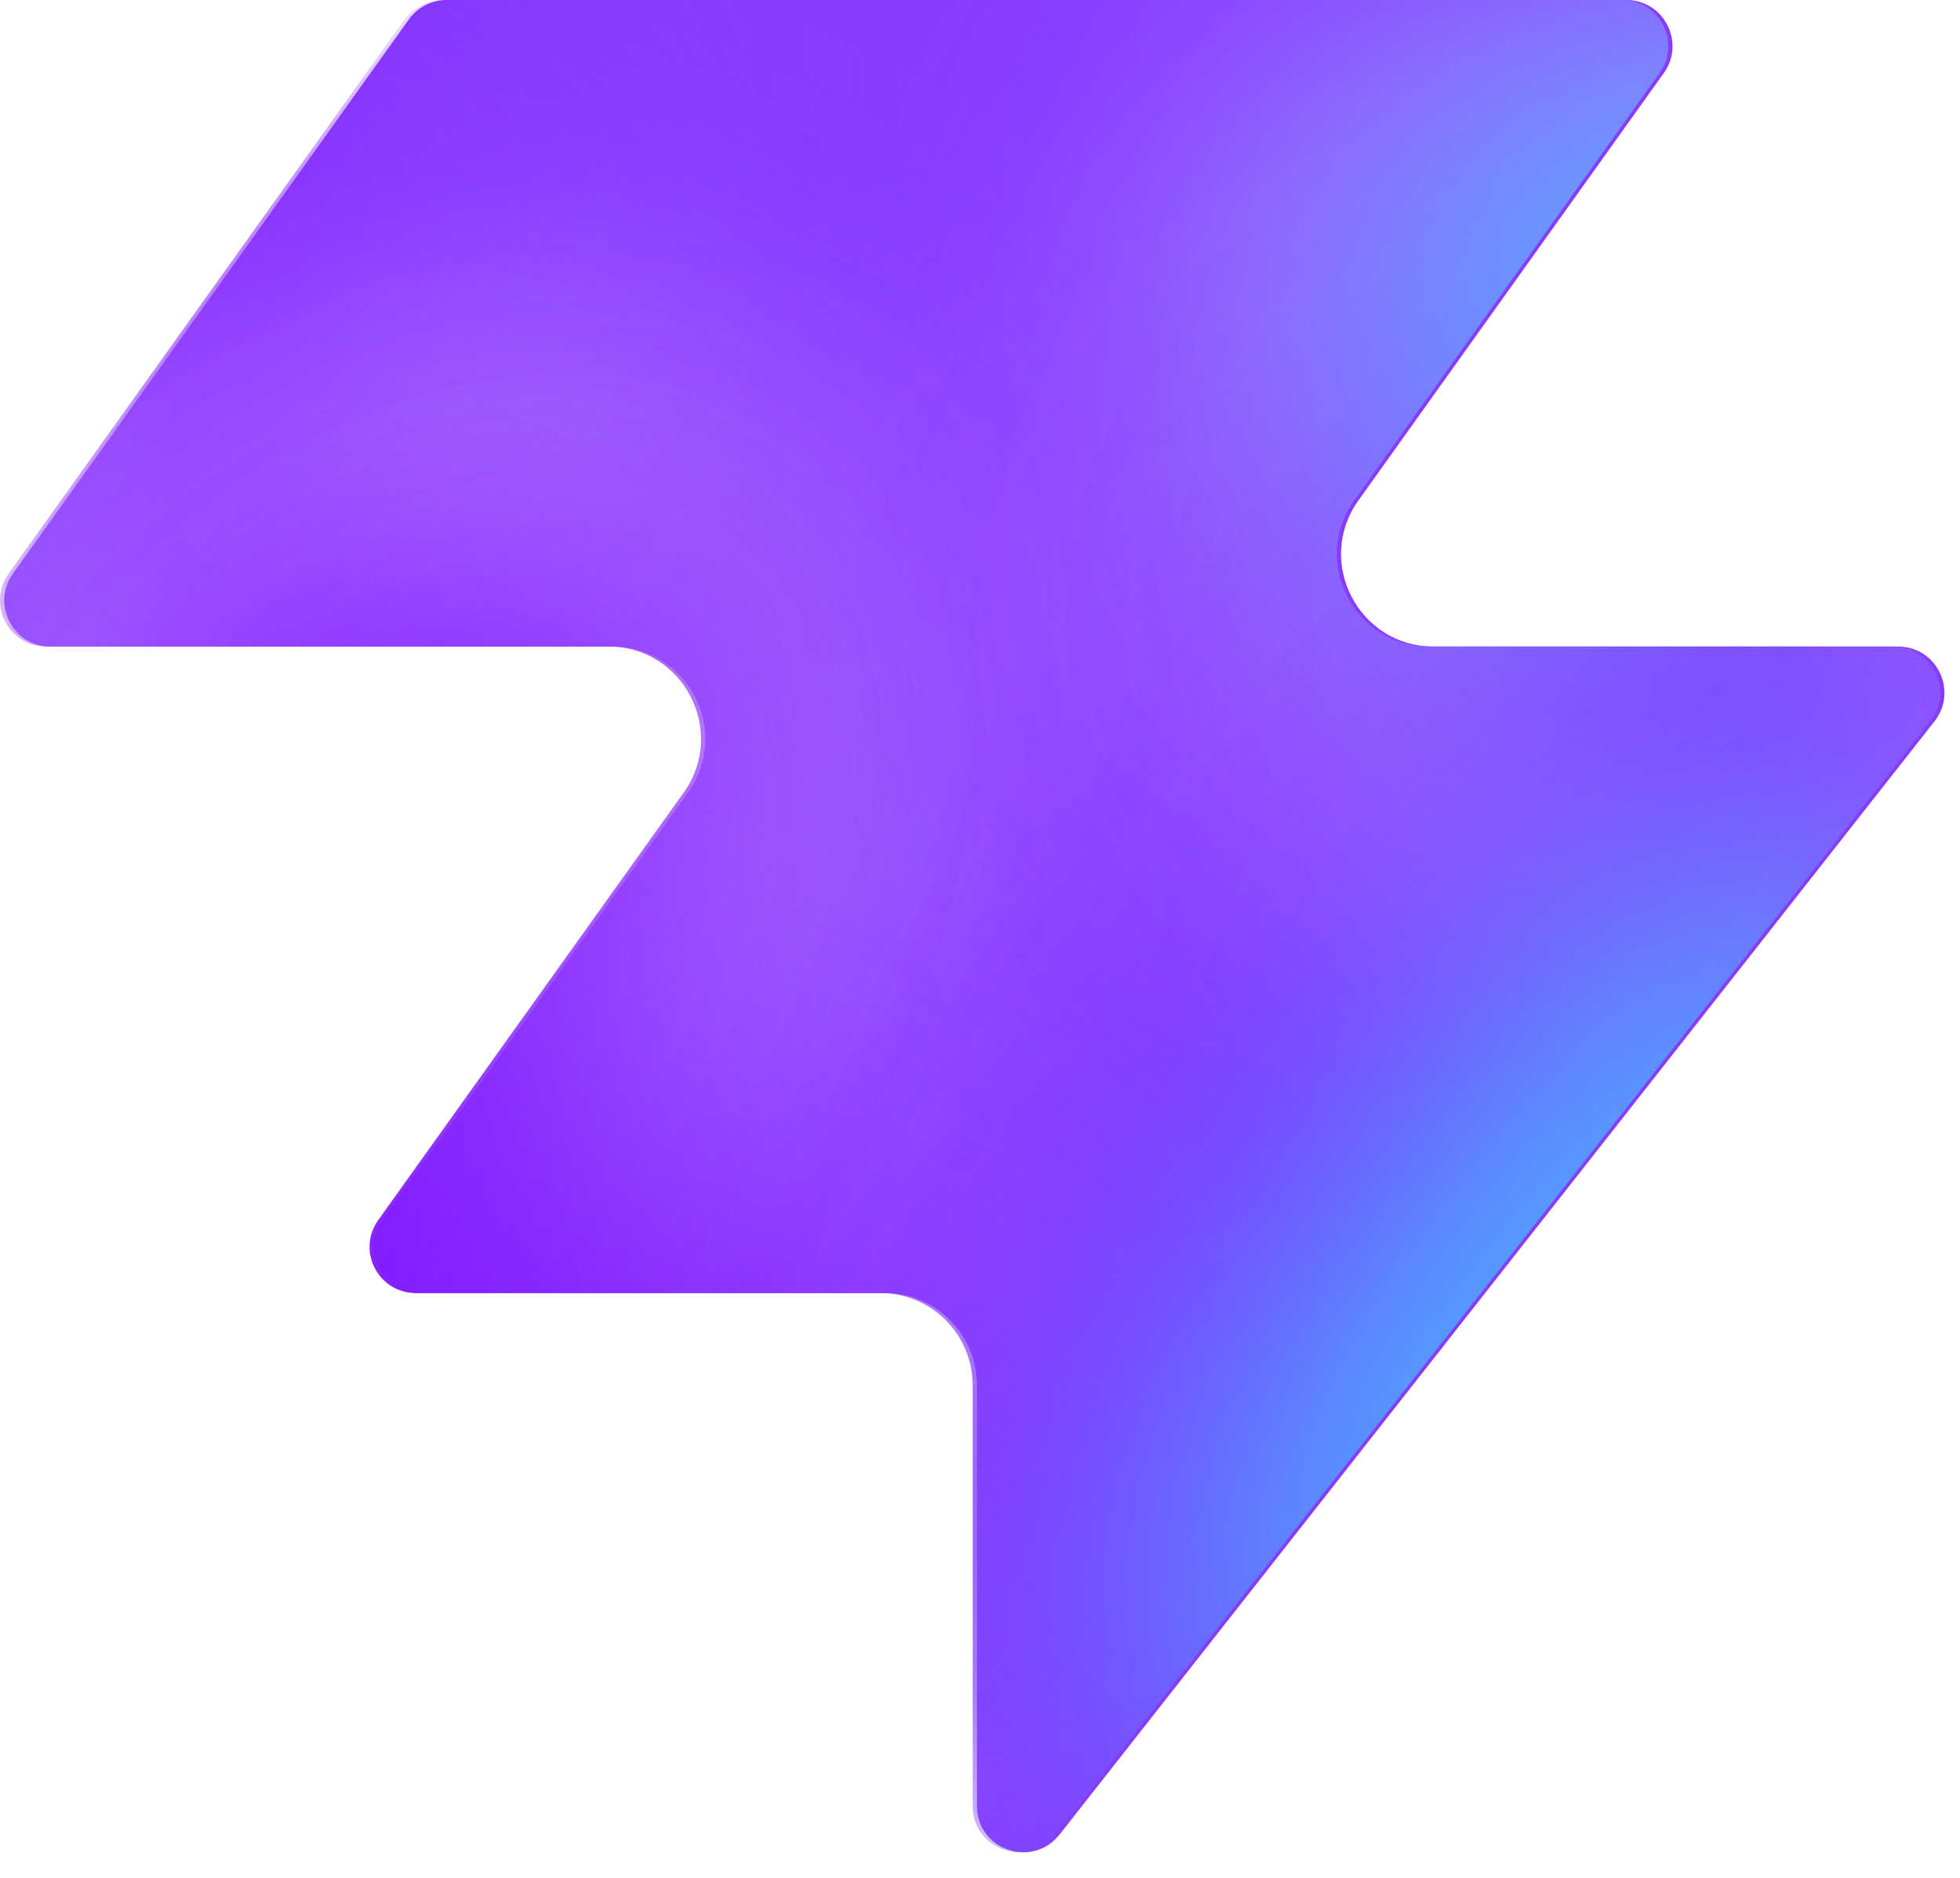
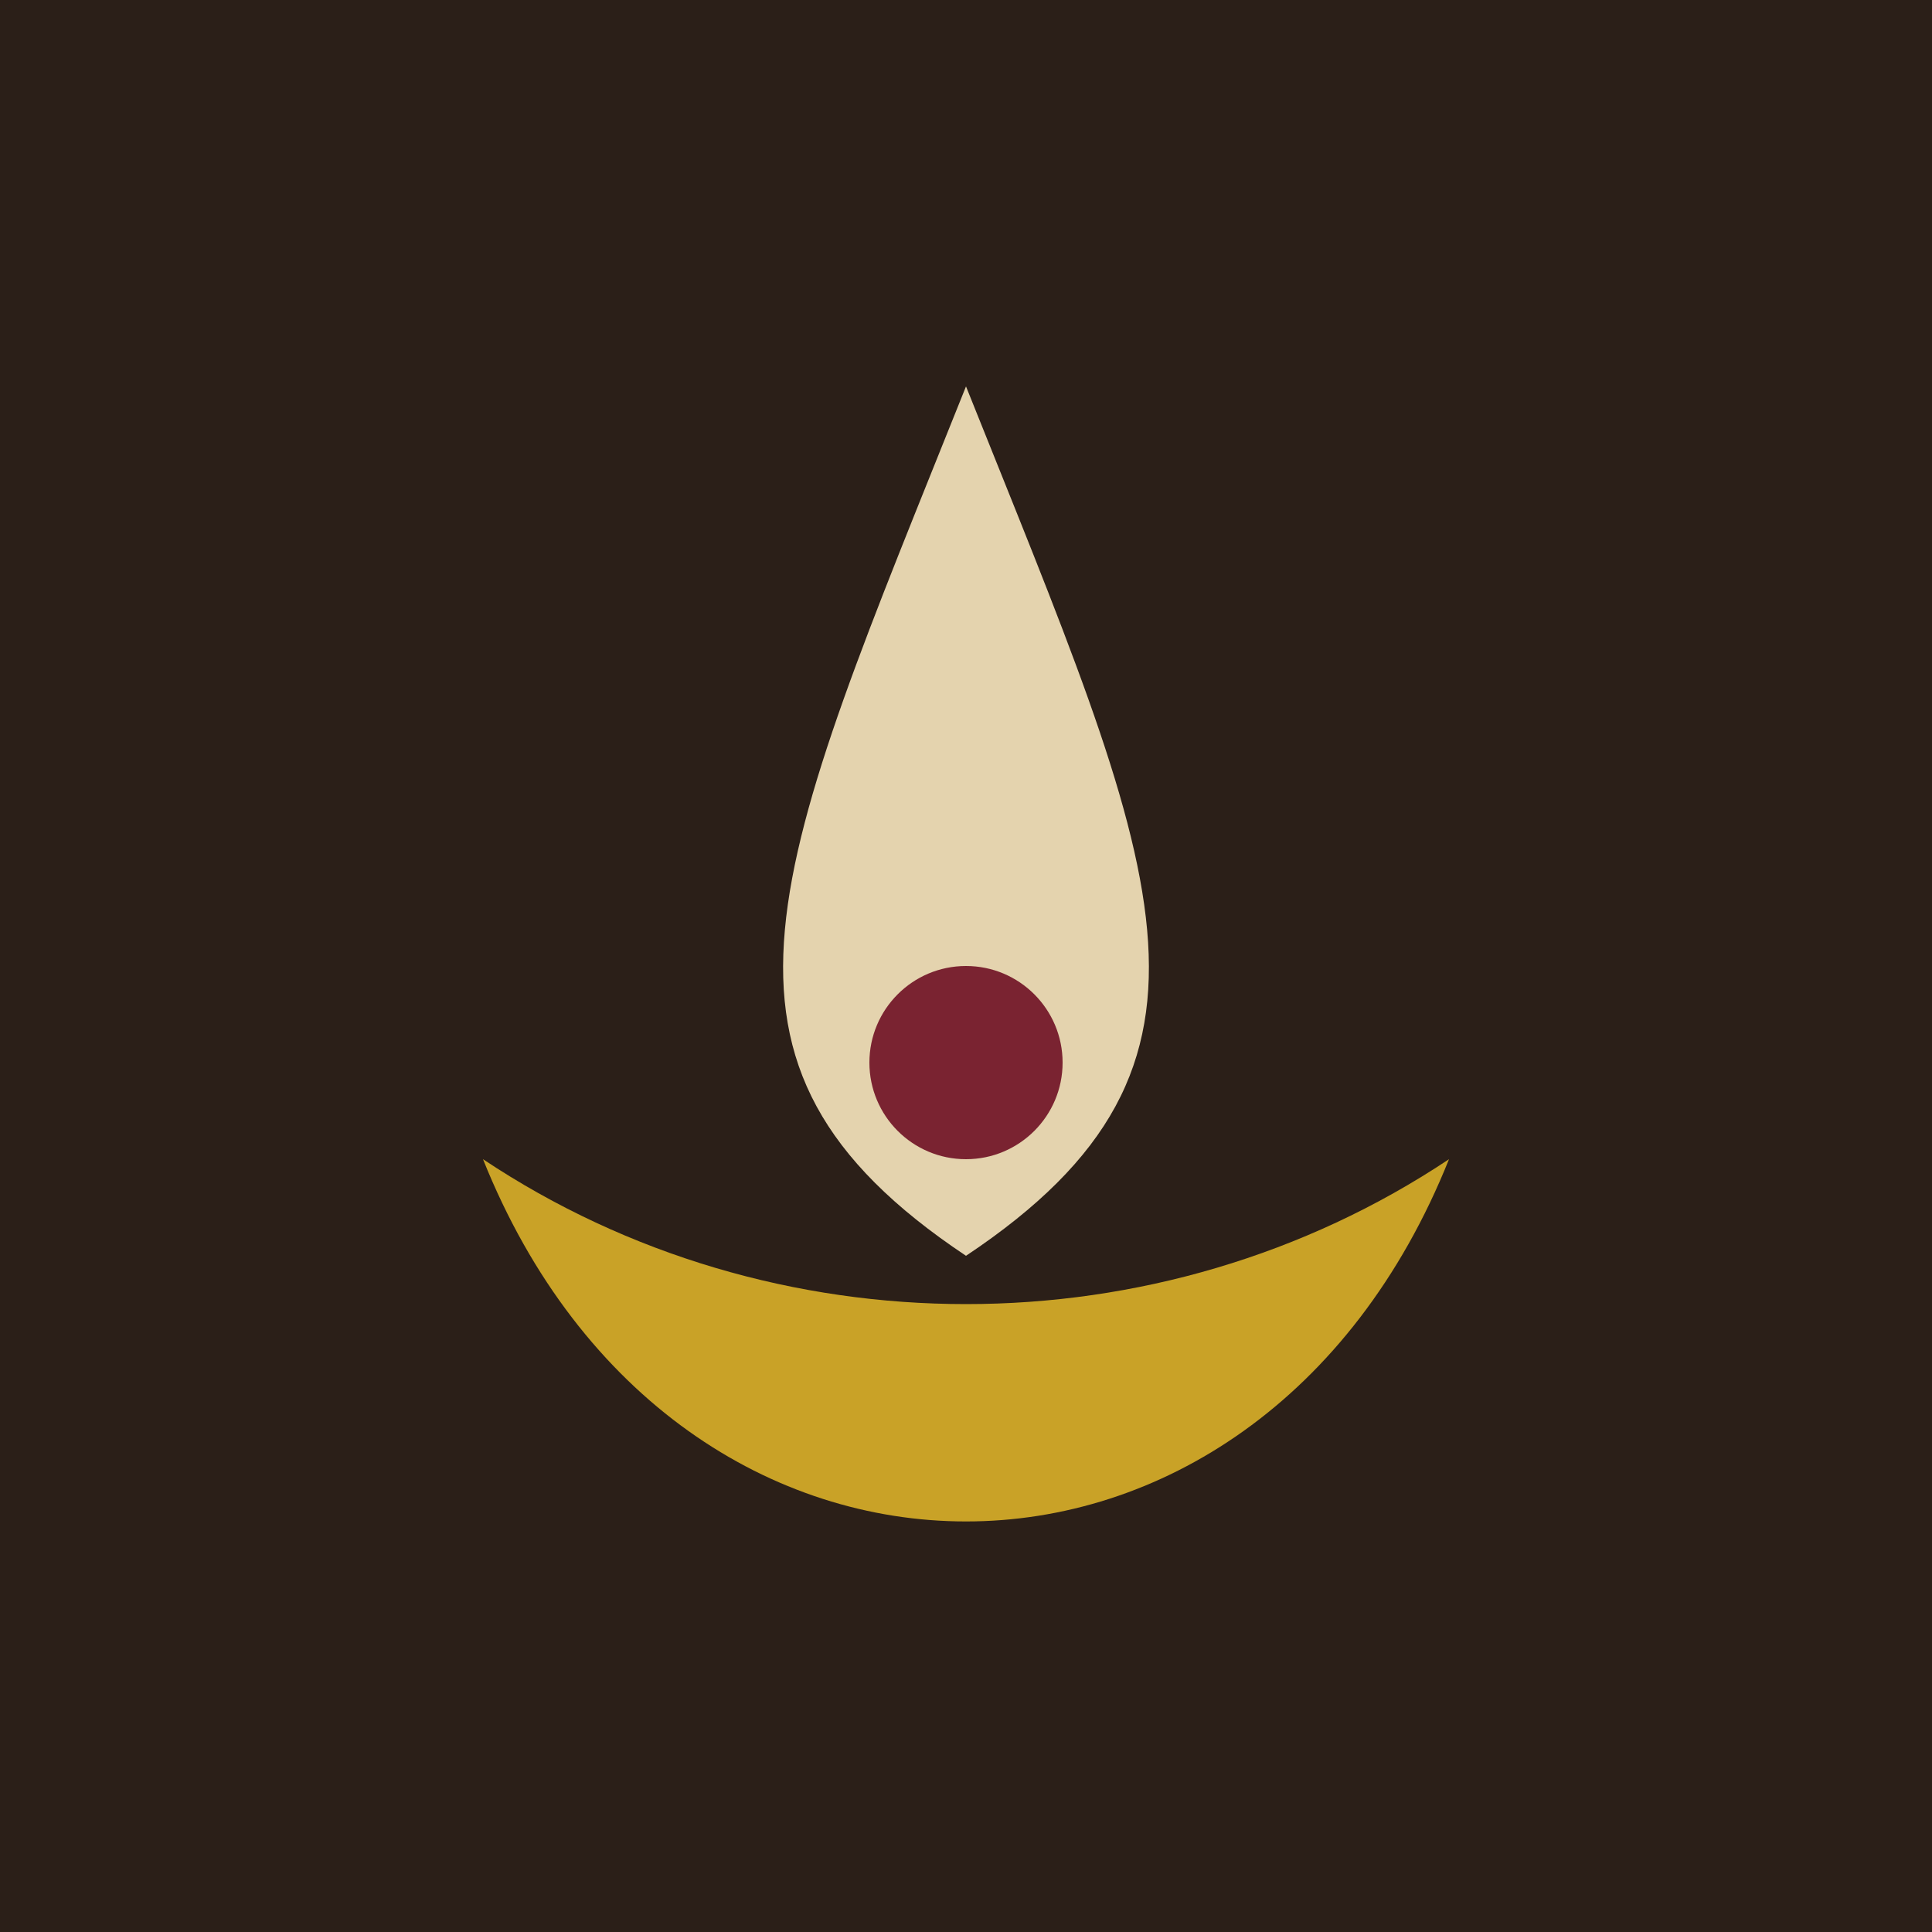
- <svg xmlns="http://www.w3.org/2000/svg" width="48" height="46" fill="none" viewBox="0 0 48 46">
-   <path fill="#863bff" d="M25.946 44.938c-.664.845-2.021.375-2.021-.698V33.937a2.26 2.26 0 0 0-2.262-2.262H10.287c-.92 0-1.456-1.04-.92-1.788l7.48-10.471c1.07-1.497 0-3.578-1.842-3.578H1.237c-.92 0-1.456-1.04-.92-1.788L10.013.474c.214-.297.556-.474.92-.474h28.894c.92 0 1.456 1.04.92 1.788l-7.48 10.471c-1.07 1.498 0 3.579 1.842 3.579h11.377c.943 0 1.473 1.088.89 1.83L25.947 44.94z" style="fill:#863bff;fill:color(display-p3 .525 .23 1);fill-opacity:1" />
-   <mask id="a" width="48" height="46" x="0" y="0" maskUnits="userSpaceOnUse" style="mask-type:alpha">
-     <path fill="#000" d="M25.842 44.938c-.664.844-2.021.375-2.021-.698V33.937a2.26 2.26 0 0 0-2.262-2.262H10.183c-.92 0-1.456-1.04-.92-1.788l7.48-10.471c1.07-1.498 0-3.579-1.842-3.579H1.133c-.92 0-1.456-1.04-.92-1.787L9.91.473c.214-.297.556-.474.92-.474h28.894c.92 0 1.456 1.04.92 1.788l-7.48 10.471c-1.07 1.498 0 3.578 1.842 3.578h11.377c.943 0 1.473 1.088.89 1.832L25.843 44.94z" style="fill:#000;fill-opacity:1" />
-   </mask>
-   <g mask="url(#a)">
-     <g filter="url(#b)">
-       <ellipse cx="5.508" cy="14.704" fill="#ede6ff" rx="5.508" ry="14.704" style="fill:#ede6ff;fill:color(display-p3 .927 .903 1);fill-opacity:1" transform="matrix(.00324 1 1 -.00324 -4.47 31.516)" />
-     </g>
-     <g filter="url(#c)">
-       <ellipse cx="10.399" cy="29.851" fill="#ede6ff" rx="10.399" ry="29.851" style="fill:#ede6ff;fill:color(display-p3 .927 .903 1);fill-opacity:1" transform="matrix(.00324 1 1 -.00324 -39.328 7.883)" />
-     </g>
-     <g filter="url(#d)">
-       <ellipse cx="5.508" cy="30.487" fill="#7e14ff" rx="5.508" ry="30.487" style="fill:#7e14ff;fill:color(display-p3 .492 .077 1);fill-opacity:1" transform="rotate(89.814 -25.913 -14.639)scale(1 -1)" />
-     </g>
-     <g filter="url(#e)">
-       <ellipse cx="5.508" cy="30.599" fill="#7e14ff" rx="5.508" ry="30.599" style="fill:#7e14ff;fill:color(display-p3 .492 .077 1);fill-opacity:1" transform="rotate(89.814 -32.644 -3.334)scale(1 -1)" />
-     </g>
-     <g filter="url(#f)">
-       <ellipse cx="5.508" cy="30.599" fill="#7e14ff" rx="5.508" ry="30.599" style="fill:#7e14ff;fill:color(display-p3 .492 .077 1);fill-opacity:1" transform="matrix(.00324 1 1 -.00324 -34.34 30.47)" />
-     </g>
-     <g filter="url(#g)">
-       <ellipse cx="14.072" cy="22.078" fill="#ede6ff" rx="14.072" ry="22.078" style="fill:#ede6ff;fill:color(display-p3 .927 .903 1);fill-opacity:1" transform="rotate(93.35 24.506 48.493)scale(-1 1)" />
-     </g>
-     <g filter="url(#h)">
-       <ellipse cx="3.47" cy="21.501" fill="#7e14ff" rx="3.47" ry="21.501" style="fill:#7e14ff;fill:color(display-p3 .492 .077 1);fill-opacity:1" transform="rotate(89.009 28.708 47.59)scale(-1 1)" />
-     </g>
-     <g filter="url(#i)">
-       <ellipse cx="3.47" cy="21.501" fill="#7e14ff" rx="3.47" ry="21.501" style="fill:#7e14ff;fill:color(display-p3 .492 .077 1);fill-opacity:1" transform="rotate(89.009 28.708 47.59)scale(-1 1)" />
-     </g>
-     <g filter="url(#j)">
-       <ellipse cx=".387" cy="8.972" fill="#7e14ff" rx="4.407" ry="29.108" style="fill:#7e14ff;fill:color(display-p3 .492 .077 1);fill-opacity:1" transform="rotate(39.51 .387 8.972)" />
-     </g>
-     <g filter="url(#k)">
-       <ellipse cx="47.523" cy="-6.092" fill="#7e14ff" rx="4.407" ry="29.108" style="fill:#7e14ff;fill:color(display-p3 .492 .077 1);fill-opacity:1" transform="rotate(37.892 47.523 -6.092)" />
-     </g>
-     <g filter="url(#l)">
-       <ellipse cx="41.412" cy="6.333" fill="#47bfff" rx="5.971" ry="9.665" style="fill:#47bfff;fill:color(display-p3 .28 .748 1);fill-opacity:1" transform="rotate(37.892 41.412 6.333)" />
-     </g>
-     <g filter="url(#m)">
-       <ellipse cx="-1.879" cy="38.332" fill="#7e14ff" rx="4.407" ry="29.108" style="fill:#7e14ff;fill:color(display-p3 .492 .077 1);fill-opacity:1" transform="rotate(37.892 -1.88 38.332)" />
-     </g>
-     <g filter="url(#n)">
-       <ellipse cx="-1.879" cy="38.332" fill="#7e14ff" rx="4.407" ry="29.108" style="fill:#7e14ff;fill:color(display-p3 .492 .077 1);fill-opacity:1" transform="rotate(37.892 -1.88 38.332)" />
-     </g>
-     <g filter="url(#o)">
-       <ellipse cx="35.651" cy="29.907" fill="#7e14ff" rx="4.407" ry="29.108" style="fill:#7e14ff;fill:color(display-p3 .492 .077 1);fill-opacity:1" transform="rotate(37.892 35.651 29.907)" />
-     </g>
-     <g filter="url(#p)">
-       <ellipse cx="38.418" cy="32.4" fill="#47bfff" rx="5.971" ry="15.297" style="fill:#47bfff;fill:color(display-p3 .28 .748 1);fill-opacity:1" transform="rotate(37.892 38.418 32.4)" />
-     </g>
-   </g>
-   <defs>
-     <filter id="b" width="60.045" height="41.654" x="-19.77" y="16.149" color-interpolation-filters="sRGB" filterUnits="userSpaceOnUse">
-       <feFlood flood-opacity="0" result="BackgroundImageFix" />
-       <feBlend in="SourceGraphic" in2="BackgroundImageFix" result="shape" />
-       <feGaussianBlur result="effect1_foregroundBlur_2002_17158" stdDeviation="7.659" />
-     </filter>
-     <filter id="c" width="90.34" height="51.437" x="-54.613" y="-7.533" color-interpolation-filters="sRGB" filterUnits="userSpaceOnUse">
-       <feFlood flood-opacity="0" result="BackgroundImageFix" />
-       <feBlend in="SourceGraphic" in2="BackgroundImageFix" result="shape" />
-       <feGaussianBlur result="effect1_foregroundBlur_2002_17158" stdDeviation="7.659" />
-     </filter>
-     <filter id="d" width="79.355" height="29.4" x="-49.64" y="2.03" color-interpolation-filters="sRGB" filterUnits="userSpaceOnUse">
-       <feFlood flood-opacity="0" result="BackgroundImageFix" />
-       <feBlend in="SourceGraphic" in2="BackgroundImageFix" result="shape" />
-       <feGaussianBlur result="effect1_foregroundBlur_2002_17158" stdDeviation="4.596" />
-     </filter>
-     <filter id="e" width="79.579" height="29.4" x="-45.045" y="20.029" color-interpolation-filters="sRGB" filterUnits="userSpaceOnUse">
-       <feFlood flood-opacity="0" result="BackgroundImageFix" />
-       <feBlend in="SourceGraphic" in2="BackgroundImageFix" result="shape" />
-       <feGaussianBlur result="effect1_foregroundBlur_2002_17158" stdDeviation="4.596" />
-     </filter>
-     <filter id="f" width="79.579" height="29.4" x="-43.513" y="21.178" color-interpolation-filters="sRGB" filterUnits="userSpaceOnUse">
-       <feFlood flood-opacity="0" result="BackgroundImageFix" />
-       <feBlend in="SourceGraphic" in2="BackgroundImageFix" result="shape" />
-       <feGaussianBlur result="effect1_foregroundBlur_2002_17158" stdDeviation="4.596" />
-     </filter>
-     <filter id="g" width="74.749" height="58.852" x="15.756" y="-17.901" color-interpolation-filters="sRGB" filterUnits="userSpaceOnUse">
-       <feFlood flood-opacity="0" result="BackgroundImageFix" />
-       <feBlend in="SourceGraphic" in2="BackgroundImageFix" result="shape" />
-       <feGaussianBlur result="effect1_foregroundBlur_2002_17158" stdDeviation="7.659" />
-     </filter>
-     <filter id="h" width="61.377" height="25.362" x="23.548" y="2.284" color-interpolation-filters="sRGB" filterUnits="userSpaceOnUse">
-       <feFlood flood-opacity="0" result="BackgroundImageFix" />
-       <feBlend in="SourceGraphic" in2="BackgroundImageFix" result="shape" />
-       <feGaussianBlur result="effect1_foregroundBlur_2002_17158" stdDeviation="4.596" />
-     </filter>
-     <filter id="i" width="61.377" height="25.362" x="23.548" y="2.284" color-interpolation-filters="sRGB" filterUnits="userSpaceOnUse">
-       <feFlood flood-opacity="0" result="BackgroundImageFix" />
-       <feBlend in="SourceGraphic" in2="BackgroundImageFix" result="shape" />
-       <feGaussianBlur result="effect1_foregroundBlur_2002_17158" stdDeviation="4.596" />
-     </filter>
-     <filter id="j" width="56.045" height="63.649" x="-27.636" y="-22.853" color-interpolation-filters="sRGB" filterUnits="userSpaceOnUse">
-       <feFlood flood-opacity="0" result="BackgroundImageFix" />
-       <feBlend in="SourceGraphic" in2="BackgroundImageFix" result="shape" />
-       <feGaussianBlur result="effect1_foregroundBlur_2002_17158" stdDeviation="4.596" />
-     </filter>
-     <filter id="k" width="54.814" height="64.646" x="20.116" y="-38.415" color-interpolation-filters="sRGB" filterUnits="userSpaceOnUse">
-       <feFlood flood-opacity="0" result="BackgroundImageFix" />
-       <feBlend in="SourceGraphic" in2="BackgroundImageFix" result="shape" />
-       <feGaussianBlur result="effect1_foregroundBlur_2002_17158" stdDeviation="4.596" />
-     </filter>
-     <filter id="l" width="33.541" height="35.313" x="24.641" y="-11.323" color-interpolation-filters="sRGB" filterUnits="userSpaceOnUse">
-       <feFlood flood-opacity="0" result="BackgroundImageFix" />
-       <feBlend in="SourceGraphic" in2="BackgroundImageFix" result="shape" />
-       <feGaussianBlur result="effect1_foregroundBlur_2002_17158" stdDeviation="4.596" />
-     </filter>
-     <filter id="m" width="54.814" height="64.646" x="-29.286" y="6.009" color-interpolation-filters="sRGB" filterUnits="userSpaceOnUse">
-       <feFlood flood-opacity="0" result="BackgroundImageFix" />
-       <feBlend in="SourceGraphic" in2="BackgroundImageFix" result="shape" />
-       <feGaussianBlur result="effect1_foregroundBlur_2002_17158" stdDeviation="4.596" />
-     </filter>
-     <filter id="n" width="54.814" height="64.646" x="-29.286" y="6.009" color-interpolation-filters="sRGB" filterUnits="userSpaceOnUse">
-       <feFlood flood-opacity="0" result="BackgroundImageFix" />
-       <feBlend in="SourceGraphic" in2="BackgroundImageFix" result="shape" />
-       <feGaussianBlur result="effect1_foregroundBlur_2002_17158" stdDeviation="4.596" />
-     </filter>
-     <filter id="o" width="54.814" height="64.646" x="8.244" y="-2.416" color-interpolation-filters="sRGB" filterUnits="userSpaceOnUse">
-       <feFlood flood-opacity="0" result="BackgroundImageFix" />
-       <feBlend in="SourceGraphic" in2="BackgroundImageFix" result="shape" />
-       <feGaussianBlur result="effect1_foregroundBlur_2002_17158" stdDeviation="4.596" />
-     </filter>
-     <filter id="p" width="39.409" height="43.623" x="18.713" y="10.588" color-interpolation-filters="sRGB" filterUnits="userSpaceOnUse">
-       <feFlood flood-opacity="0" result="BackgroundImageFix" />
-       <feBlend in="SourceGraphic" in2="BackgroundImageFix" result="shape" />
-       <feGaussianBlur result="effect1_foregroundBlur_2002_17158" stdDeviation="4.596" />
-     </filter>
-   </defs>
+ <svg xmlns="http://www.w3.org/2000/svg" viewBox="0 0 100 100">
+   <rect width="100" height="100" fill="#2B1F18" />
+   <path d="M50 20 C60 45 65 55 50 65 C35 55 40 45 50 20 Z" fill="#E4D3AE" />
+   <path d="M25 60 C35 85 65 85 75 60 C60 70 40 70 25 60 Z" fill="#C9A227" />
+   <circle cx="50" cy="55" r="5" fill="#7A2331" />
</svg>
